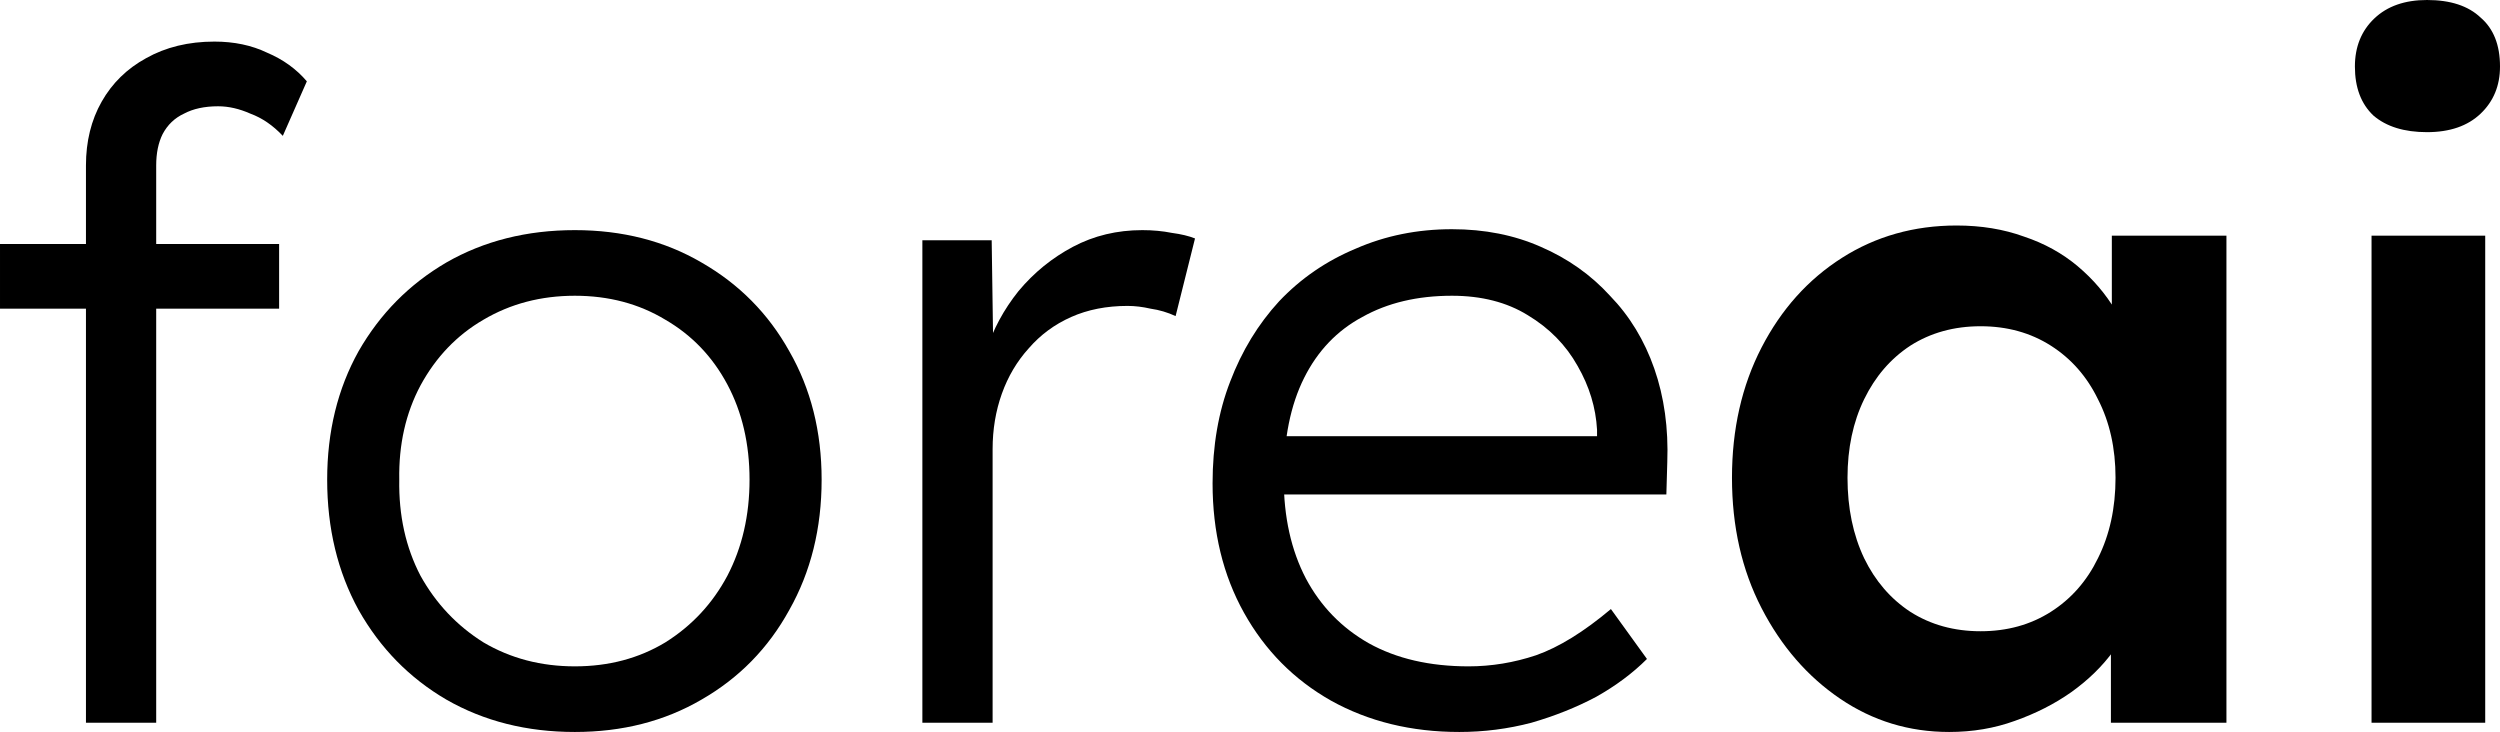
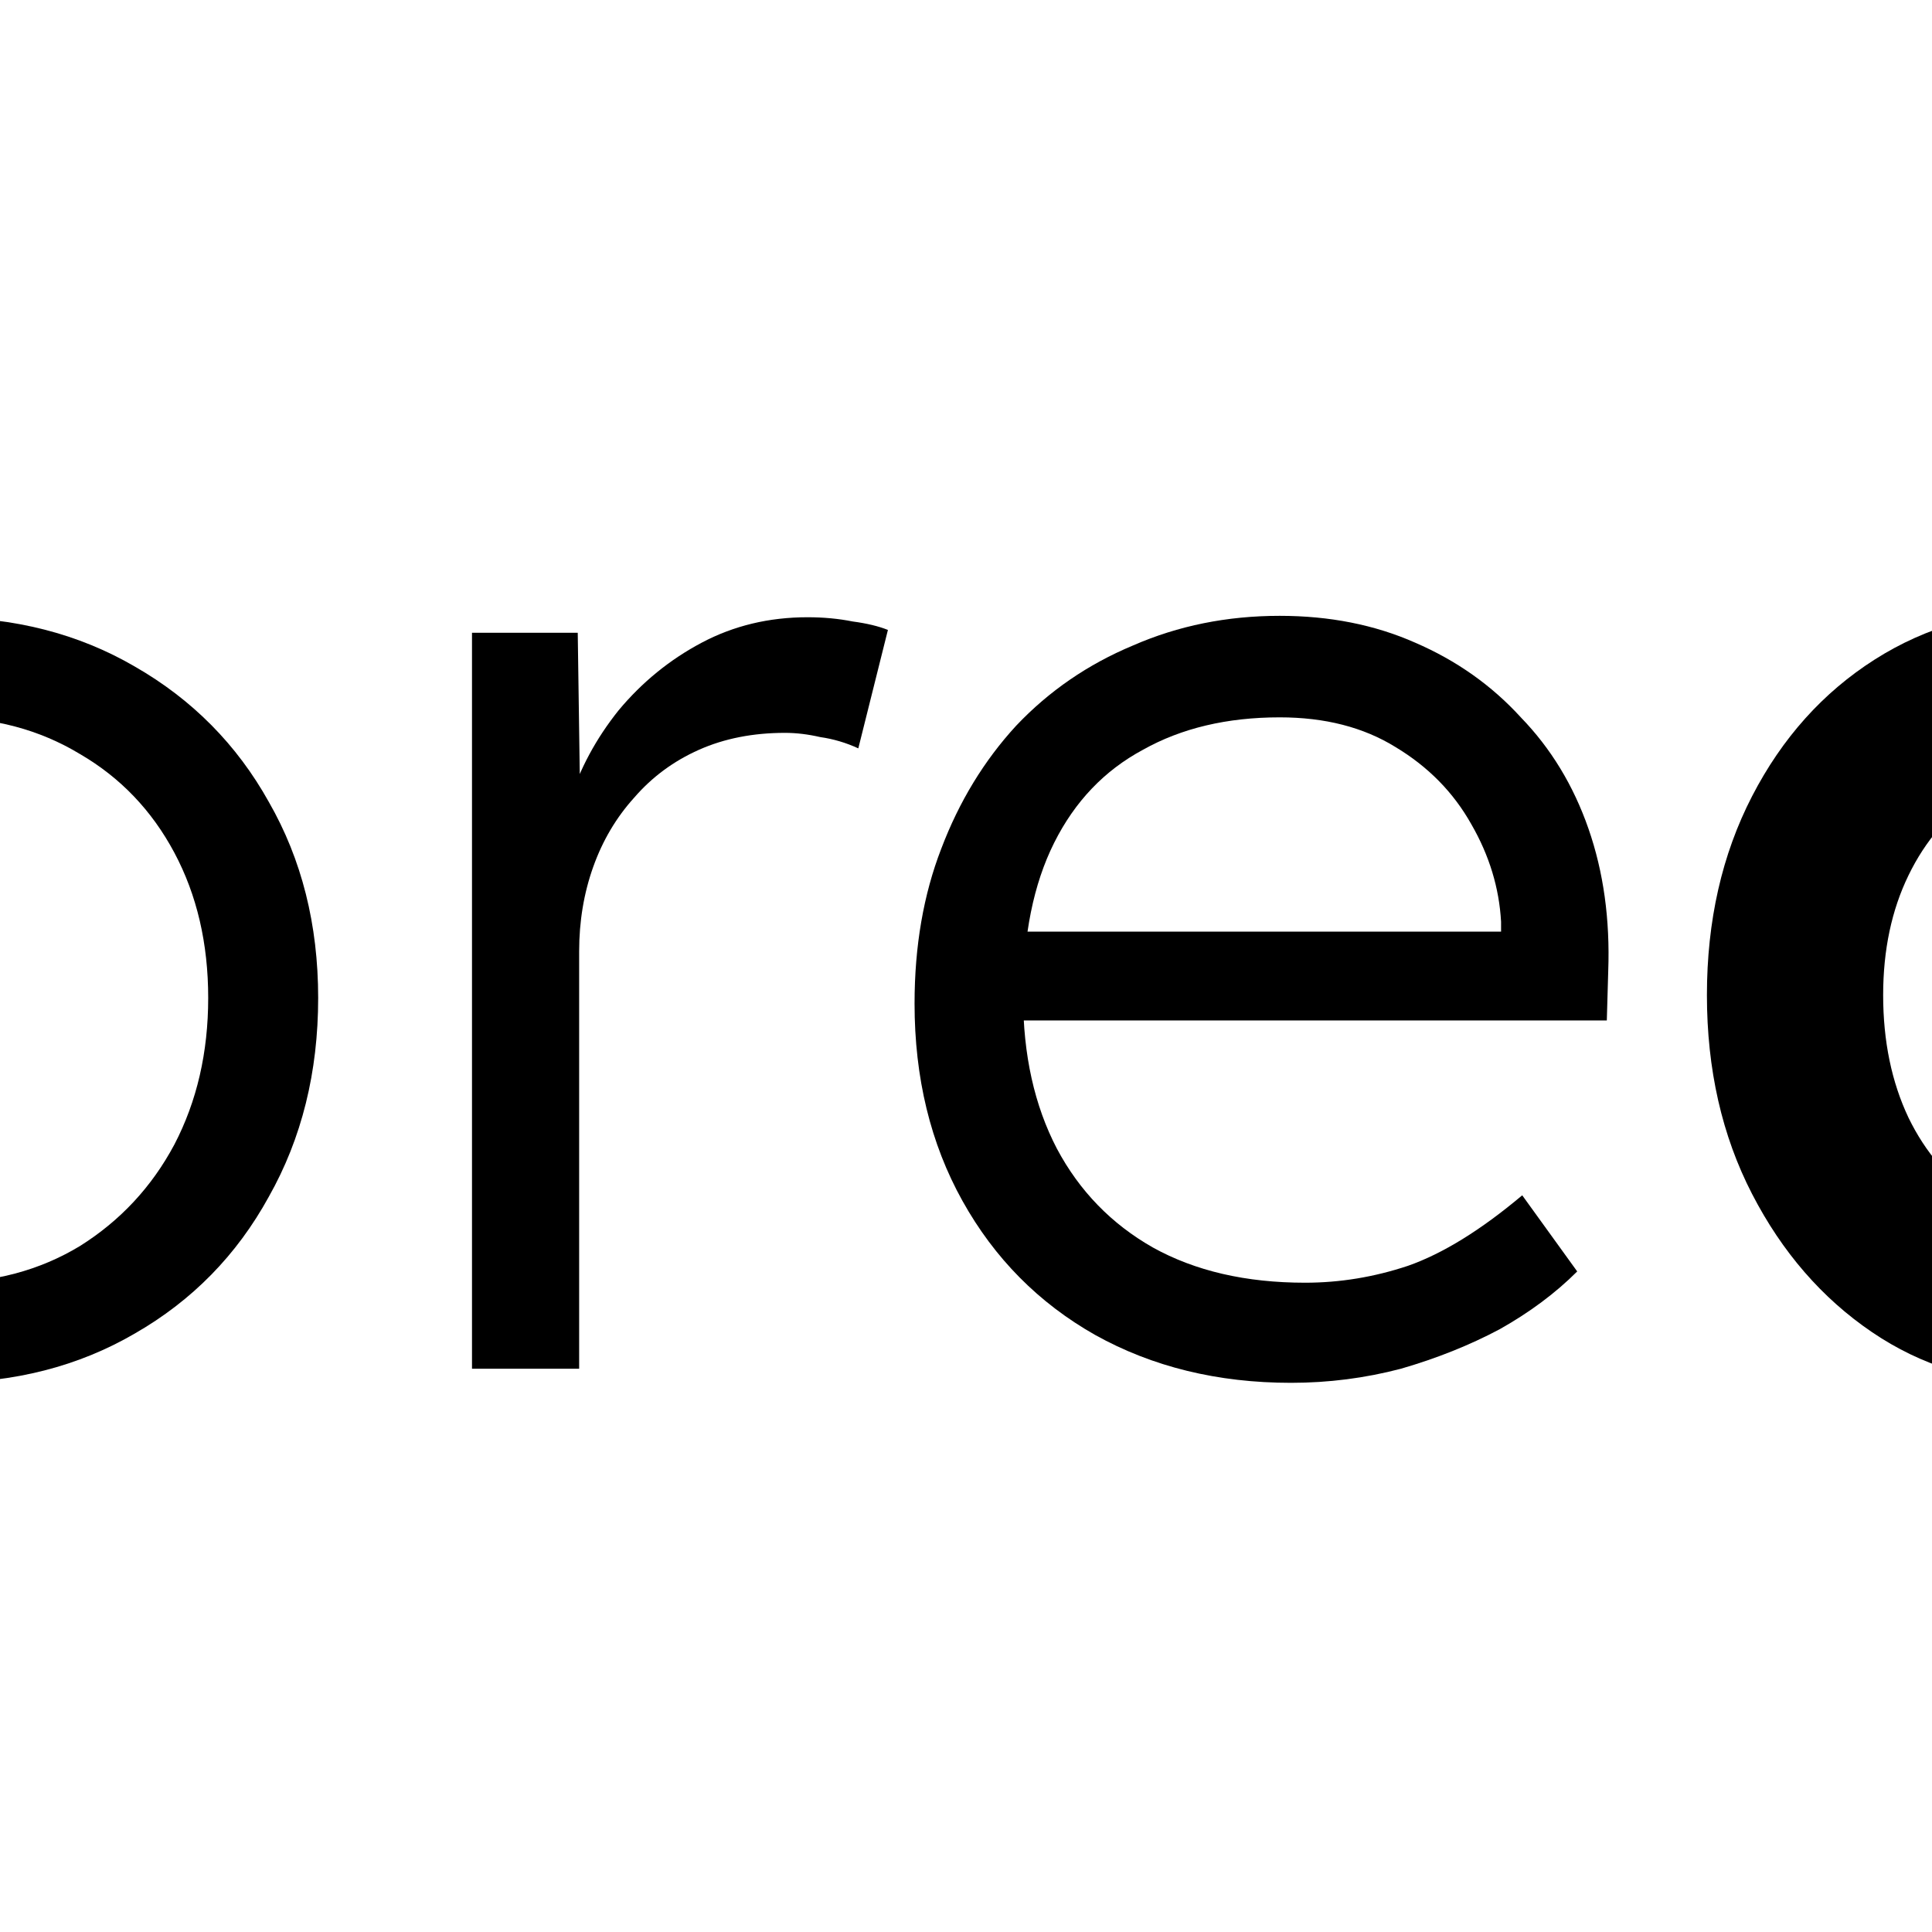
- <svg xmlns="http://www.w3.org/2000/svg" width="68.707mm" height="20.117mm" viewBox="0 0 68.707 20.117">
-   <g transform="translate(-19.15494,-43.18586)">
-     <g aria-label="foreai" transform="scale(0.2645833)" id="text541">
-       <path d="m 81.325,238.294 v -57.888 q 0,-3.744 1.632,-6.624 1.632,-2.88 4.608,-4.512 3.072,-1.728 7.104,-1.728 3.072,0 5.472,1.152 2.496,1.056 4.128,2.976 l -2.496,5.664 q -1.536,-1.632 -3.36,-2.304 -1.728,-0.768 -3.36,-0.768 -2.112,0 -3.552,0.768 -1.44,0.672 -2.208,2.112 -0.672,1.344 -0.672,3.264 v 57.888 h -3.36 q -1.056,0 -2.016,0 -0.96,0 -1.92,0 z m -8.928,-43.008 v -6.72 h 28.992 v 6.72 z" id="path787" />
-       <path d="m 132.109,239.254 q -7.488,0 -13.344,-3.36 -5.76,-3.36 -9.12,-9.312 -3.264,-5.952 -3.264,-13.536 0,-7.488 3.264,-13.344 3.36,-5.856 9.12,-9.216 5.856,-3.36 13.344,-3.36 7.392,0 13.152,3.36 5.856,3.36 9.12,9.216 3.36,5.856 3.36,13.344 0,7.584 -3.36,13.536 -3.264,5.952 -9.12,9.312 -5.76,3.36 -13.152,3.36 z m 0,-6.816 q 5.28,0 9.408,-2.496 4.128,-2.592 6.432,-6.912 2.304,-4.416 2.304,-9.984 0,-5.568 -2.304,-9.888 -2.304,-4.32 -6.432,-6.72 -4.128,-2.496 -9.408,-2.496 -5.28,0 -9.504,2.496 -4.128,2.4 -6.528,6.816 -2.304,4.32 -2.208,9.792 -0.096,5.568 2.208,9.984 2.4,4.32 6.528,6.912 4.224,2.496 9.504,2.496 z" id="path789" />
-       <path d="m 168.205,238.294 v -50.112 h 7.2 l 0.192,13.344 -0.768,-1.824 q 1.056,-3.36 3.36,-6.24 2.4,-2.88 5.664,-4.608 3.264,-1.728 7.2,-1.728 1.632,0 3.072,0.288 1.44,0.192 2.4,0.576 l -2.016,8.064 q -1.248,-0.576 -2.592,-0.768 -1.248,-0.288 -2.4,-0.288 -3.264,0 -5.856,1.152 -2.592,1.152 -4.416,3.264 -1.824,2.016 -2.784,4.704 -0.96,2.688 -0.96,5.76 v 28.416 z" id="path791" />
-       <path d="m 223.981,239.254 q -7.488,0 -13.344,-3.264 -5.76,-3.264 -9.024,-9.12 -3.264,-5.856 -3.264,-13.44 0,-5.856 1.824,-10.56 1.824,-4.8 5.088,-8.352 3.36,-3.552 7.968,-5.472 4.608,-2.016 9.984,-2.016 5.088,0 9.216,1.824 4.224,1.824 7.2,5.088 3.072,3.168 4.608,7.584 1.536,4.416 1.344,9.696 l -0.096,3.36 h -41.76 l -1.056,-6.048 h 37.344 l -1.728,1.632 v -2.304 q -0.192,-3.456 -2.016,-6.624 -1.824,-3.264 -5.184,-5.28 -3.264,-2.016 -7.872,-2.016 -5.376,0 -9.312,2.208 -3.936,2.112 -6.048,6.336 -2.112,4.224 -2.112,10.464 0,5.952 2.304,10.368 2.304,4.32 6.528,6.72 4.32,2.4 10.368,2.4 3.552,0 7.008,-1.152 3.552,-1.248 7.776,-4.8 l 3.744,5.184 q -2.208,2.208 -5.28,3.936 -3.072,1.632 -6.72,2.688 -3.648,0.96 -7.488,0.96 z" id="path793" />
-       <path d="m 274.861,239.254 q -6.24,0 -11.328,-3.456 -5.088,-3.456 -8.16,-9.408 -3.072,-5.952 -3.072,-13.536 0,-7.584 3.072,-13.536 3.072,-5.952 8.352,-9.312 5.28,-3.36 11.904,-3.36 3.84,0 7.008,1.152 3.168,1.056 5.568,3.072 2.4,2.016 3.936,4.608 1.632,2.592 2.208,5.568 l -2.592,-0.672 v -12.672 h 11.904 v 50.592 h -12 v -12.096 l 2.784,-0.48 q -0.672,2.592 -2.496,5.088 -1.728,2.4 -4.416,4.32 -2.592,1.824 -5.856,2.976 -3.168,1.152 -6.816,1.152 z m 3.264,-10.464 q 4.128,0 7.296,-2.016 3.168,-2.016 4.896,-5.568 1.824,-3.648 1.824,-8.352 0,-4.608 -1.824,-8.16 -1.728,-3.552 -4.896,-5.568 -3.168,-2.016 -7.296,-2.016 -4.128,0 -7.296,2.016 -3.072,2.016 -4.8,5.568 -1.728,3.552 -1.728,8.16 0,4.704 1.728,8.352 1.728,3.552 4.8,5.568 3.168,2.016 7.296,2.016 z" id="path795" />
-       <path d="m 318.733,238.294 v -50.592 h 11.808 v 50.592 z m 5.76,-61.344 q -3.552,0 -5.568,-1.728 -1.92,-1.824 -1.92,-5.088 0,-3.072 2.016,-4.992 2.016,-1.92 5.472,-1.92 3.648,0 5.568,1.824 2.016,1.728 2.016,5.088 0,2.976 -2.016,4.896 -2.016,1.92 -5.568,1.92 z" id="path797" />
+ <svg xmlns="http://www.w3.org/2000/svg" version="1.1" width="6000" height="6000" viewBox="0 0 6000 6000" xml:space="preserve">
+   <defs>
+ </defs>
+   <rect x="0" y="0" width="100%" height="100%" fill="transparent" />
+   <g transform="matrix(1 0 0 1 3000 3000)" id="597c275c-9a74-4626-9b32-e02a5b155313">
+     <rect style="stroke: none; stroke-width: 1; stroke-dasharray: none; stroke-linecap: butt; stroke-dashoffset: 0; stroke-linejoin: miter; stroke-miterlimit: 4; fill: rgb(255,255,255); fill-rule: nonzero; opacity: 1; visibility: hidden;" vector-effect="non-scaling-stroke" x="-3000" y="-3000" rx="0" ry="0" width="6000" height="6000" />
+   </g>
+   <g transform="matrix(Infinity NaN NaN Infinity 0 0)" id="46c23392-abc4-4fc5-9006-66cab0b761de">
+ </g>
+   <g transform="matrix(45.61 0 0 45.61 3017.71 2560.65)">
+     <g style="" vector-effect="non-scaling-stroke">
+       <g transform="matrix(1 0 0 1 -113.9 1.68)" id="path787">
+         <path style="stroke: none; stroke-width: 1; stroke-dasharray: none; stroke-linecap: butt; stroke-dashoffset: 0; stroke-linejoin: miter; stroke-miterlimit: 4; fill: rgb(0,0,0); fill-rule: nonzero; opacity: 1;" vector-effect="non-scaling-stroke" transform=" translate(-88.33, -202.92)" d="M 81.325 238.294 L 81.325 180.406 Q 81.325 176.662 82.957 173.782 Q 84.589 170.902 87.565 169.27 Q 90.637 167.542 94.669 167.542 Q 97.741 167.542 100.141 168.694 Q 102.637 169.75 104.269 171.67 L 101.773 177.334 Q 100.237 175.702 98.413 175.03 Q 96.685 174.262 95.053 174.262 Q 92.941 174.262 91.501 175.03 Q 90.061 175.702 89.293 177.142 Q 88.621 178.486 88.621 180.406 L 88.621 238.294 L 85.261 238.294 Q 84.205 238.294 83.245 238.294 Q 82.285 238.294 81.325 238.294 z M 72.397 195.286 L 72.397 188.566 L 101.389 188.566 L 101.389 195.286 z" stroke-linecap="round" />
+       </g>
+       <g transform="matrix(1 0 0 1 -70.18 11.95)" id="path789">
+         <path style="stroke: none; stroke-width: 1; stroke-dasharray: none; stroke-linecap: butt; stroke-dashoffset: 0; stroke-linejoin: miter; stroke-miterlimit: 4; fill: rgb(0,0,0); fill-rule: nonzero; opacity: 1;" vector-effect="non-scaling-stroke" transform=" translate(-132.06, -213.19)" d="M 132.109 239.254 Q 124.621 239.254 118.765 235.894 Q 113.005 232.534 109.645 226.582 Q 106.381 220.63 106.381 213.046 Q 106.381 205.558 109.645 199.702 Q 113.005 193.846 118.765 190.486 Q 124.621 187.126 132.109 187.126 Q 139.501 187.126 145.261 190.486 Q 151.117 193.846 154.381 199.702 Q 157.741 205.558 157.741 213.046 Q 157.741 220.63 154.381 226.582 Q 151.117 232.534 145.261 235.894 Q 139.501 239.254 132.109 239.254 z M 132.109 232.438 Q 137.389 232.438 141.517 229.942 Q 145.645 227.35 147.949 223.03 Q 150.253 218.614 150.253 213.046 Q 150.253 207.478 147.949 203.158 Q 145.645 198.838 141.517 196.438 Q 137.389 193.942 132.109 193.942 Q 126.829 193.942 122.605 196.438 Q 118.477 198.838 116.077 203.254 Q 113.773 207.574 113.869 213.046 Q 113.773 218.614 116.077 223.03 Q 118.477 227.35 122.605 229.942 Q 126.829 232.438 132.109 232.438 z" stroke-linecap="round" />
+       </g>
+       <g transform="matrix(1 0 0 1 -19.87 11.47)" id="path791">
+         <path style="stroke: none; stroke-width: 1; stroke-dasharray: none; stroke-linecap: butt; stroke-dashoffset: 0; stroke-linejoin: miter; stroke-miterlimit: 4; fill: rgb(0,0,0); fill-rule: nonzero; opacity: 1;" vector-effect="non-scaling-stroke" transform=" translate(-182.36, -212.71)" d="M 168.205 238.294 L 168.205 188.182 L 175.405 188.182 L 175.597 201.526 L 174.829 199.702 Q 175.885 196.342 178.189 193.462 Q 180.589 190.582 183.853 188.854 Q 187.117 187.126 191.053 187.126 Q 192.685 187.126 194.125 187.414 Q 195.565 187.606 196.525 187.99 L 194.509 196.054 Q 193.261 195.478 191.917 195.286 Q 190.669 194.998 189.517 194.998 Q 186.253 194.998 183.661 196.15 Q 181.069 197.302 179.245 199.414 Q 177.421 201.43 176.461 204.118 Q 175.501 206.806 175.501 209.878 L 175.501 238.294 z" stroke-linecap="round" />
+       </g>
+       <g transform="matrix(1 0 0 1 19.77 11.9)" id="path793">
+         <path style="stroke: none; stroke-width: 1; stroke-dasharray: none; stroke-linecap: butt; stroke-dashoffset: 0; stroke-linejoin: miter; stroke-miterlimit: 4; fill: rgb(0,0,0); fill-rule: nonzero; opacity: 1;" vector-effect="non-scaling-stroke" transform=" translate(-222.01, -213.14)" d="M 223.981 239.254 Q 216.493 239.254 210.637 235.99 Q 204.877 232.726 201.613 226.87 Q 198.349 221.014 198.349 213.43 Q 198.349 207.574 200.173 202.87 Q 201.997 198.07 205.261 194.518 Q 208.621 190.966 213.229 189.046 Q 217.837 187.03 223.213 187.03 Q 228.301 187.03 232.429 188.854 Q 236.653 190.678 239.629 193.942 Q 242.701 197.11 244.237 201.526 Q 245.773 205.942 245.581 211.222 L 245.485 214.582 L 203.725 214.582 L 202.669 208.534 L 240.013 208.534 L 238.285 210.166 L 238.285 207.862 Q 238.093 204.406 236.269 201.238 Q 234.445 197.974 231.085 195.958 Q 227.821 193.942 223.213 193.942 Q 217.837 193.942 213.901 196.15 Q 209.965 198.262 207.853 202.486 Q 205.741 206.71 205.741 212.95 Q 205.741 218.902 208.045 223.318 Q 210.349 227.638 214.573 230.038 Q 218.893 232.438 224.941 232.438 Q 228.493 232.438 231.949 231.286 Q 235.501 230.038 239.725 226.486 L 243.469 231.67 Q 241.261 233.878 238.189 235.606 Q 235.117 237.238 231.469 238.294 Q 227.821 239.254 223.981 239.254 z" stroke-linecap="round" />
+       </g>
+       <g transform="matrix(1 0 0 1 75.74 11.71)" id="path795">
+         <path style="stroke: none; stroke-width: 1; stroke-dasharray: none; stroke-linecap: butt; stroke-dashoffset: 0; stroke-linejoin: miter; stroke-miterlimit: 4; fill: rgb(0,0,0); fill-rule: nonzero; opacity: 1;" vector-effect="non-scaling-stroke" transform=" translate(-277.98, -212.95)" d="M 274.861 239.254 Q 268.621 239.254 263.533 235.798 Q 258.445 232.342 255.373 226.39 Q 252.301 220.438 252.301 212.854 Q 252.301 205.27 255.373 199.318 Q 258.445 193.366 263.725 190.006 Q 269.005 186.646 275.629 186.646 Q 279.469 186.646 282.637 187.798 Q 285.805 188.854 288.205 190.87 Q 290.605 192.886 292.141 195.478 Q 293.773 198.07 294.349 201.046 L 291.757 200.374 L 291.757 187.702 L 303.661 187.702 L 303.661 238.294 L 291.661 238.294 L 291.661 226.198 L 294.445 225.718 Q 293.773 228.31 291.949 230.806 Q 290.221 233.206 287.533 235.126 Q 284.941 236.95 281.677 238.102 Q 278.509 239.254 274.861 239.254 z M 278.125 228.79 Q 282.253 228.79 285.421 226.774 Q 288.589 224.758 290.317 221.206 Q 292.141 217.558 292.141 212.854 Q 292.141 208.246 290.317 204.694 Q 288.589 201.142 285.421 199.126 Q 282.253 197.11 278.125 197.11 Q 273.997 197.11 270.829 199.126 Q 267.757 201.142 266.029 204.694 Q 264.301 208.246 264.301 212.854 Q 264.301 217.558 266.029 221.206 Q 267.757 224.758 270.829 226.774 Q 273.997 228.79 278.125 228.79 z" stroke-linecap="round" />
+       </g>
+       <g transform="matrix(1 0 0 1 122.3 -0.48)" id="path797">
+         <path style="stroke: none; stroke-width: 1; stroke-dasharray: none; stroke-linecap: butt; stroke-dashoffset: 0; stroke-linejoin: miter; stroke-miterlimit: 4; fill: rgb(0,0,0); fill-rule: nonzero; opacity: 1;" vector-effect="non-scaling-stroke" transform=" translate(-324.54, -200.76)" d="M 318.733 238.294 L 318.733 187.702 L 330.541 187.702 L 330.541 238.294 z M 324.493 176.95 Q 320.941 176.95 318.925 175.222 Q 317.005 173.398 317.005 170.134 Q 317.005 167.062 319.021 165.142 Q 321.037 163.222 324.493 163.222 Q 328.141 163.222 330.061 165.046 Q 332.077 166.774 332.077 170.134 Q 332.077 173.11 330.061 175.03 Q 328.045 176.95 324.493 176.95 z" stroke-linecap="round" />
+       </g>
    </g>
  </g>
</svg>
